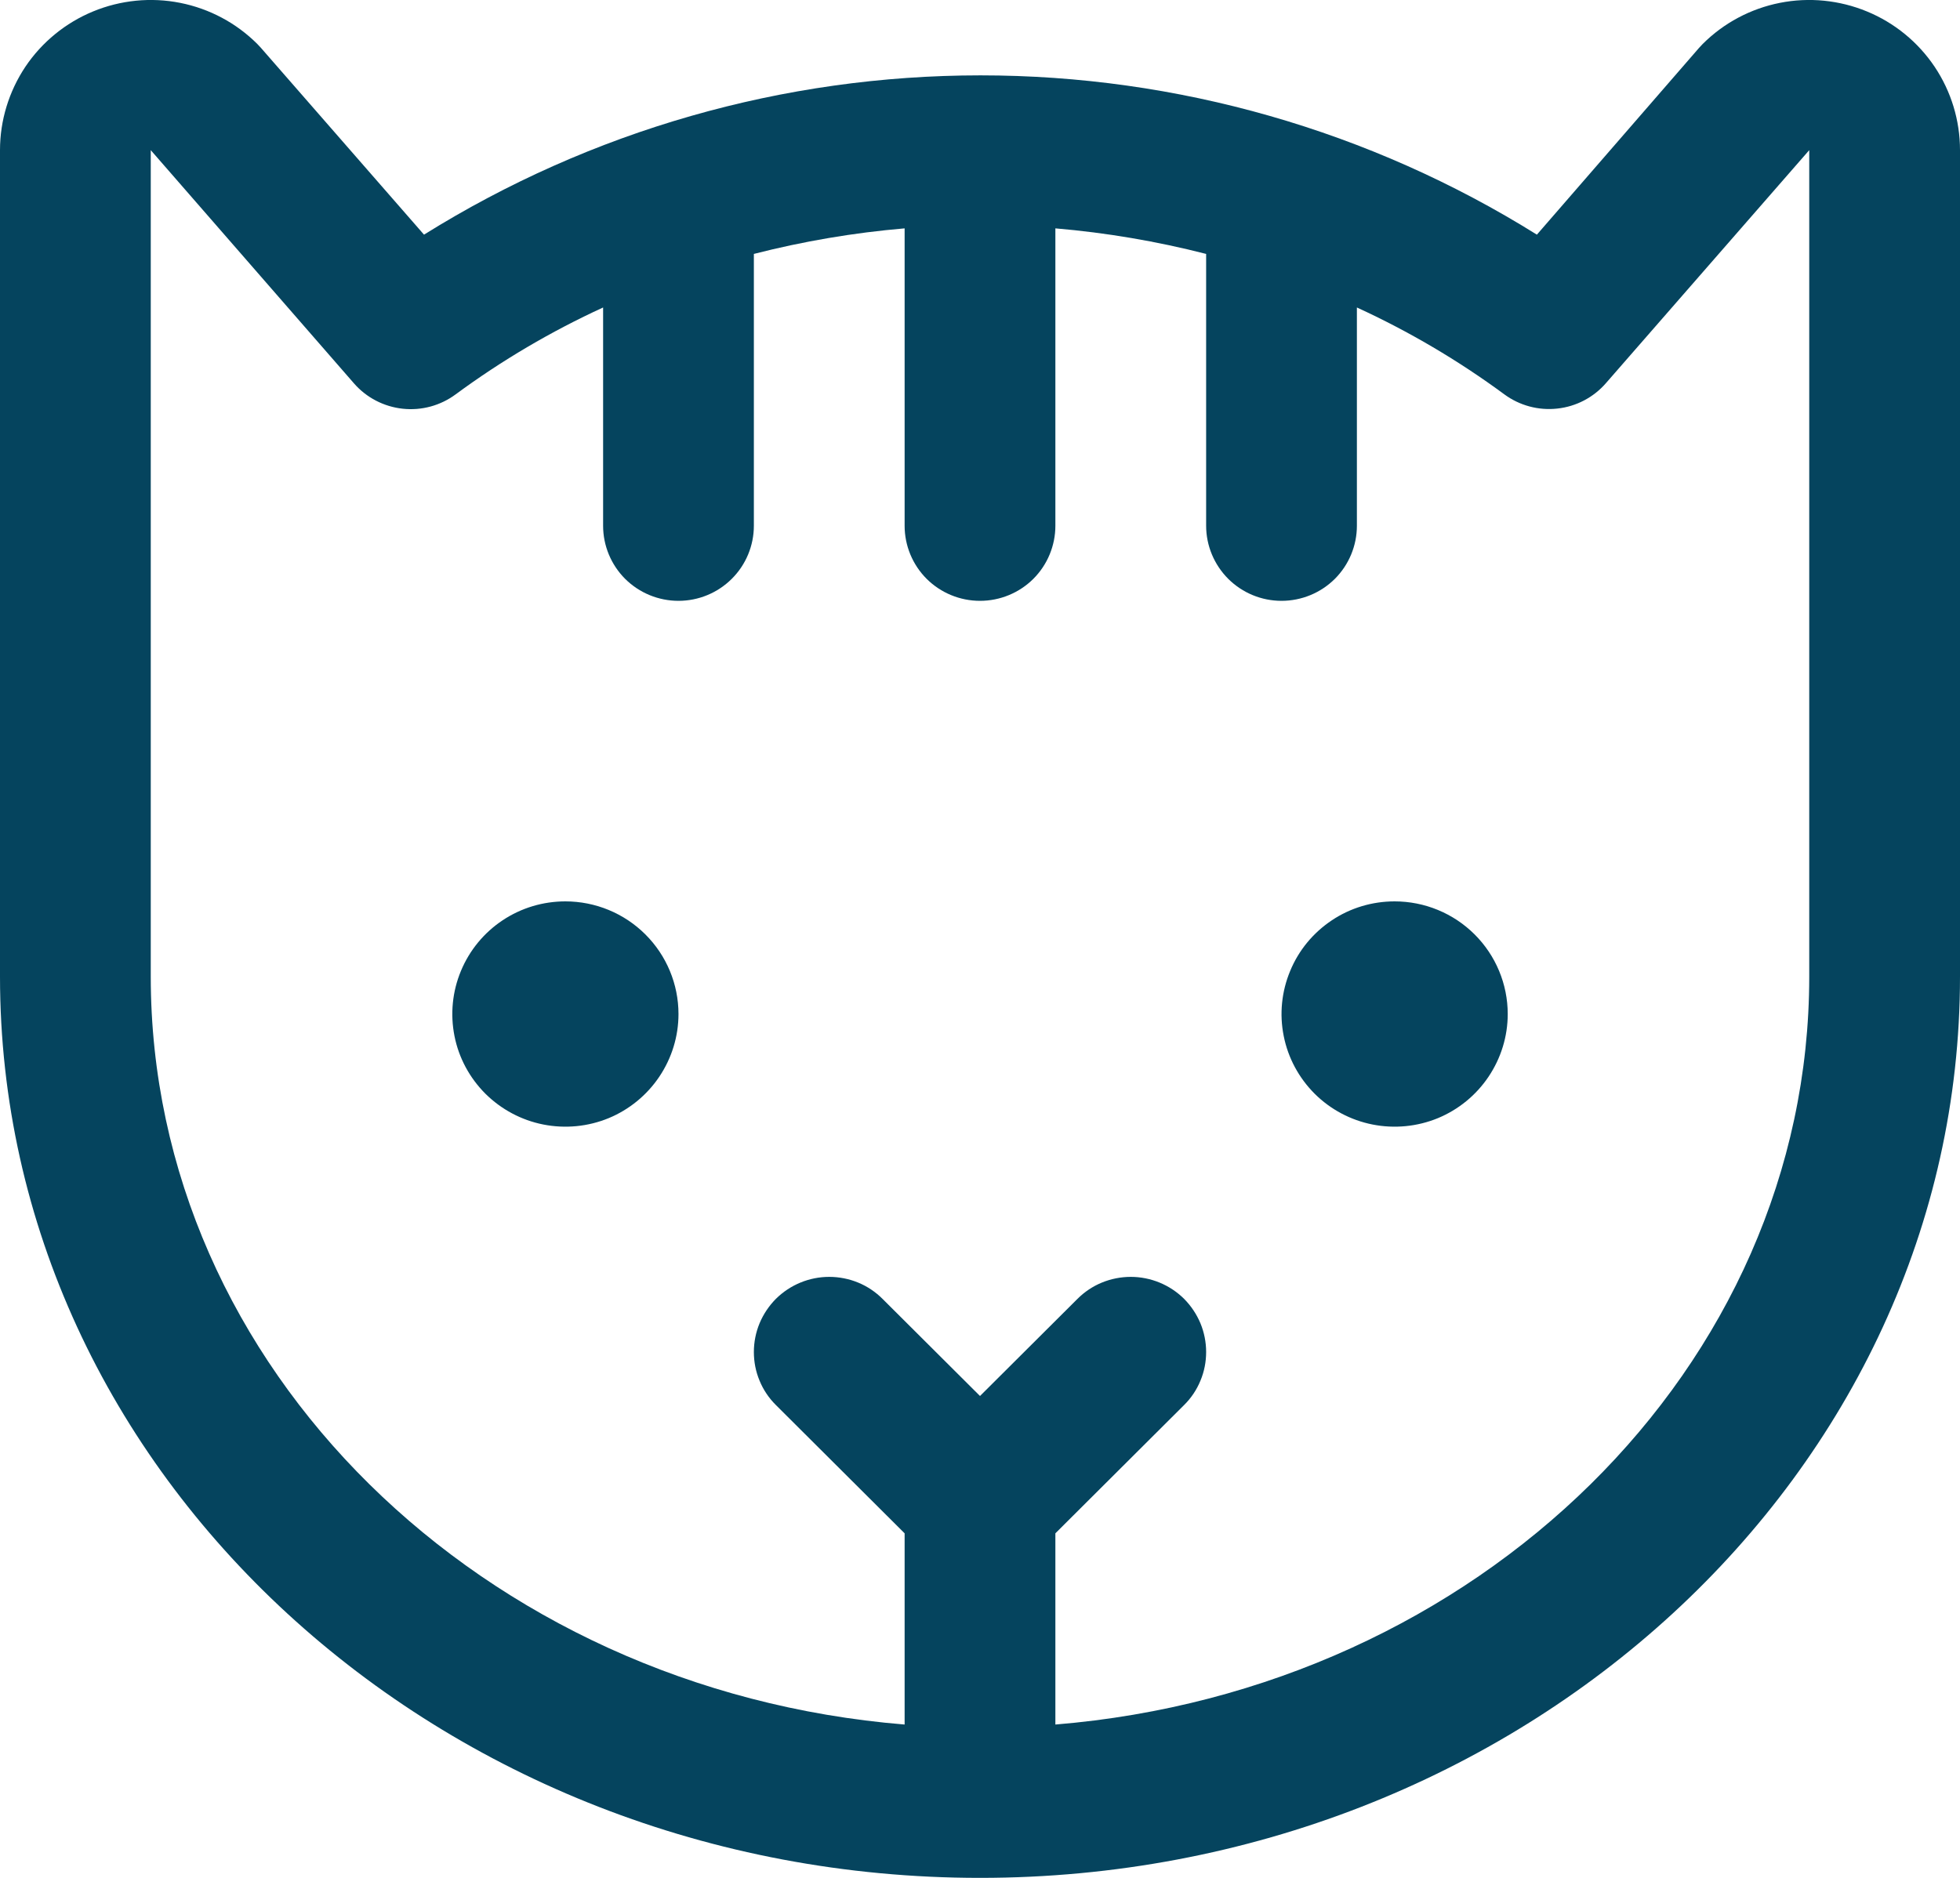
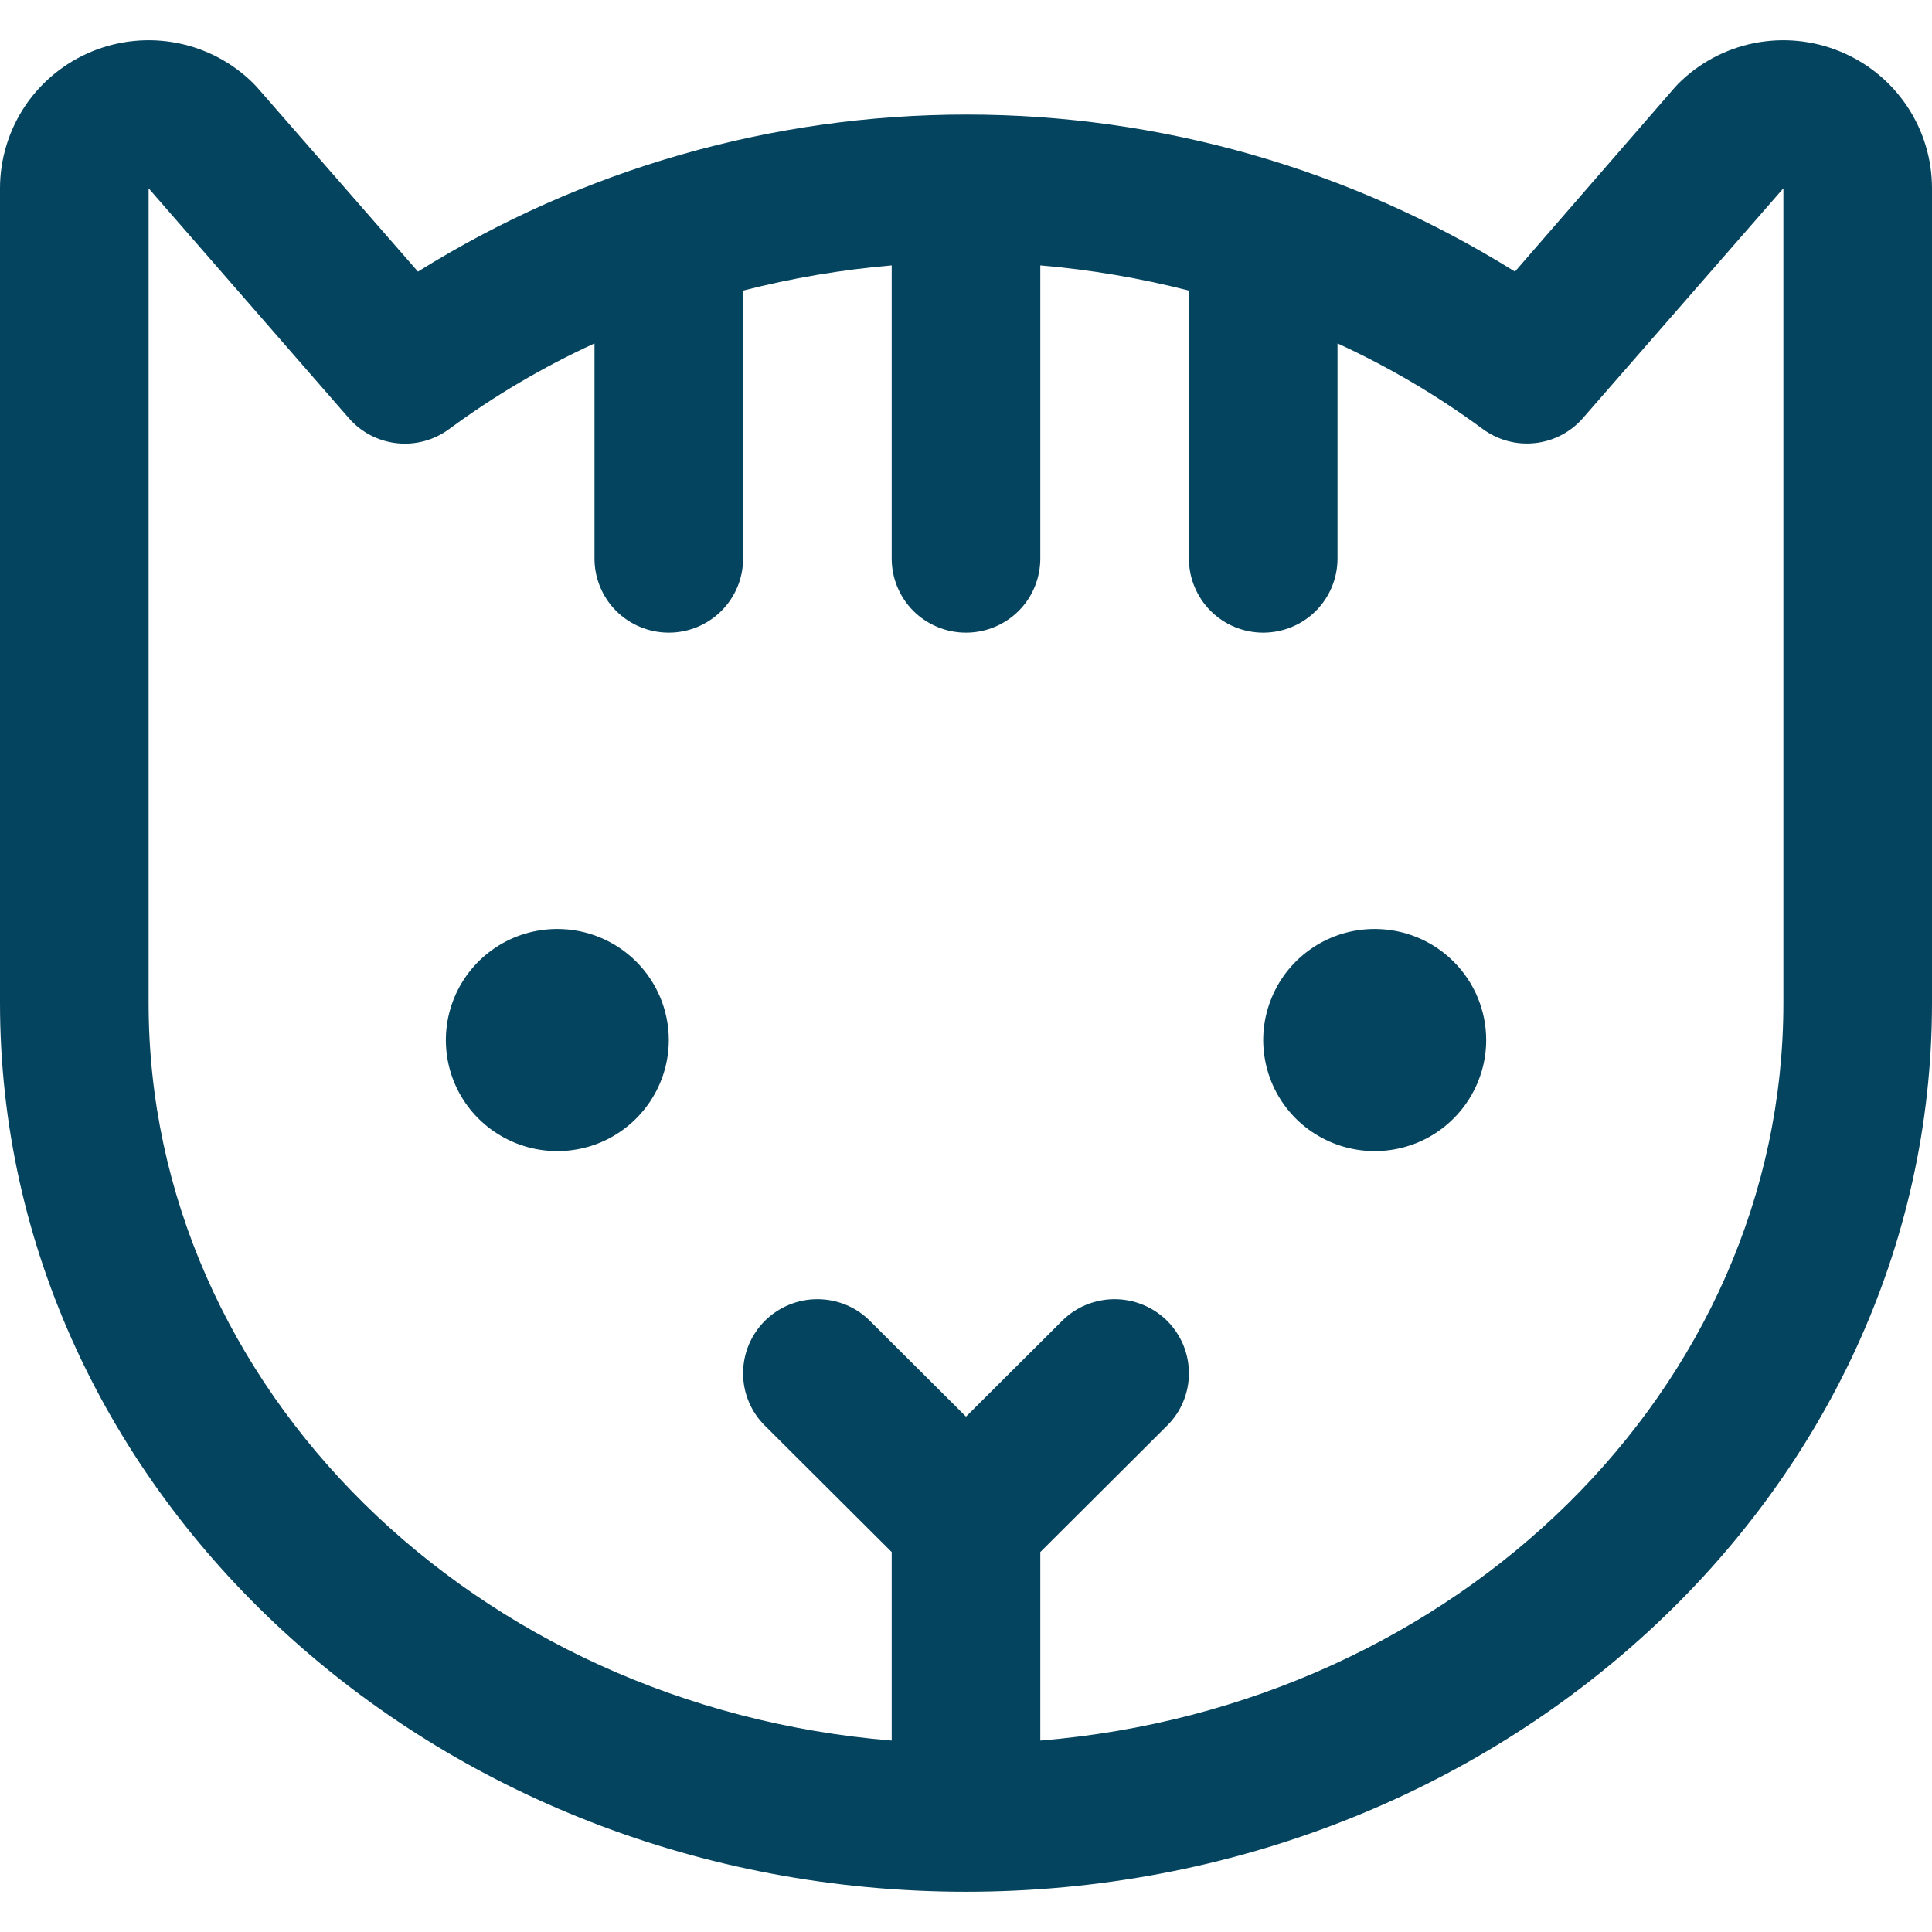
- <svg xmlns="http://www.w3.org/2000/svg" width="24" height="23" viewBox="0 0 24 23" fill="none">
+ <svg xmlns="http://www.w3.org/2000/svg" width="24" height="24" viewBox="0 0 24 23" fill="none">
  <path d="M8.308 12.42C8.308 12.693 8.226 12.959 8.074 13.186C7.922 13.413 7.706 13.59 7.453 13.695C7.2 13.799 6.922 13.826 6.653 13.773C6.384 13.72 6.138 13.588 5.944 13.396C5.75 13.202 5.618 12.957 5.565 12.689C5.512 12.421 5.539 12.144 5.644 11.892C5.749 11.639 5.926 11.424 6.154 11.272C6.382 11.12 6.649 11.04 6.923 11.04C7.29 11.04 7.642 11.185 7.902 11.444C8.162 11.703 8.308 12.054 8.308 12.42ZM17.077 11.04C16.803 11.04 16.535 11.12 16.308 11.272C16.08 11.424 15.902 11.639 15.798 11.892C15.693 12.144 15.665 12.421 15.719 12.689C15.772 12.957 15.904 13.202 16.098 13.396C16.291 13.588 16.538 13.72 16.807 13.773C17.075 13.826 17.354 13.799 17.607 13.695C17.86 13.59 18.076 13.413 18.228 13.186C18.38 12.959 18.462 12.693 18.462 12.42C18.462 12.054 18.316 11.703 18.056 11.444C17.796 11.185 17.444 11.04 17.077 11.04ZM24 1.839V11.96C24 18.047 18.617 23 12 23C5.383 23 0 18.047 0 11.96V1.839C0 1.475 0.109 1.12 0.311 0.817C0.514 0.515 0.803 0.279 1.14 0.14C1.477 0.001 1.848 -0.036 2.206 0.035C2.564 0.106 2.893 0.281 3.151 0.539C3.167 0.555 3.181 0.57 3.195 0.586L5.192 2.874C7.235 1.599 9.596 0.923 12.006 0.923C14.416 0.923 16.777 1.599 18.819 2.874L20.805 0.586C20.819 0.57 20.833 0.555 20.849 0.539C21.107 0.281 21.436 0.106 21.794 0.035C22.152 -0.036 22.523 0.001 22.86 0.14C23.198 0.279 23.486 0.515 23.689 0.817C23.892 1.12 24 1.475 24 1.839ZM22.154 1.839L19.666 4.691C19.514 4.867 19.301 4.979 19.07 5.004C18.838 5.03 18.606 4.967 18.419 4.829C17.856 4.414 17.251 4.058 16.615 3.766V6.439C16.615 6.683 16.518 6.917 16.345 7.09C16.172 7.262 15.937 7.359 15.692 7.359C15.447 7.359 15.213 7.262 15.04 7.09C14.867 6.917 14.769 6.683 14.769 6.439V3.11C14.164 2.955 13.546 2.85 12.923 2.797V6.439C12.923 6.683 12.826 6.917 12.653 7.09C12.48 7.262 12.245 7.359 12 7.359C11.755 7.359 11.52 7.262 11.347 7.09C11.174 6.917 11.077 6.683 11.077 6.439V2.797C10.454 2.85 9.836 2.955 9.231 3.11V6.439C9.231 6.683 9.134 6.917 8.96 7.09C8.787 7.262 8.553 7.359 8.308 7.359C8.063 7.359 7.828 7.262 7.655 7.09C7.482 6.917 7.385 6.683 7.385 6.439V3.766C6.749 4.058 6.144 4.414 5.581 4.829C5.394 4.968 5.162 5.031 4.931 5.006C4.7 4.981 4.486 4.87 4.334 4.695L1.846 1.839V11.96C1.846 16.751 5.909 20.7 11.077 21.122V18.78L9.501 17.209C9.415 17.124 9.347 17.023 9.301 16.911C9.254 16.799 9.231 16.68 9.231 16.559C9.231 16.438 9.255 16.318 9.301 16.207C9.348 16.095 9.416 15.994 9.501 15.908C9.675 15.736 9.909 15.639 10.154 15.639C10.275 15.639 10.396 15.663 10.508 15.709C10.62 15.755 10.721 15.823 10.807 15.909L12 17.098L13.193 15.909C13.279 15.823 13.38 15.755 13.492 15.709C13.604 15.663 13.725 15.639 13.846 15.639C13.967 15.639 14.087 15.663 14.199 15.709C14.311 15.755 14.413 15.823 14.499 15.908C14.584 15.994 14.652 16.095 14.699 16.207C14.745 16.318 14.769 16.438 14.769 16.559C14.769 16.68 14.746 16.799 14.699 16.911C14.653 17.023 14.585 17.124 14.499 17.209L12.923 18.78V21.122C18.091 20.698 22.154 16.752 22.154 11.96V1.839Z" fill="#05445E" />
</svg>
